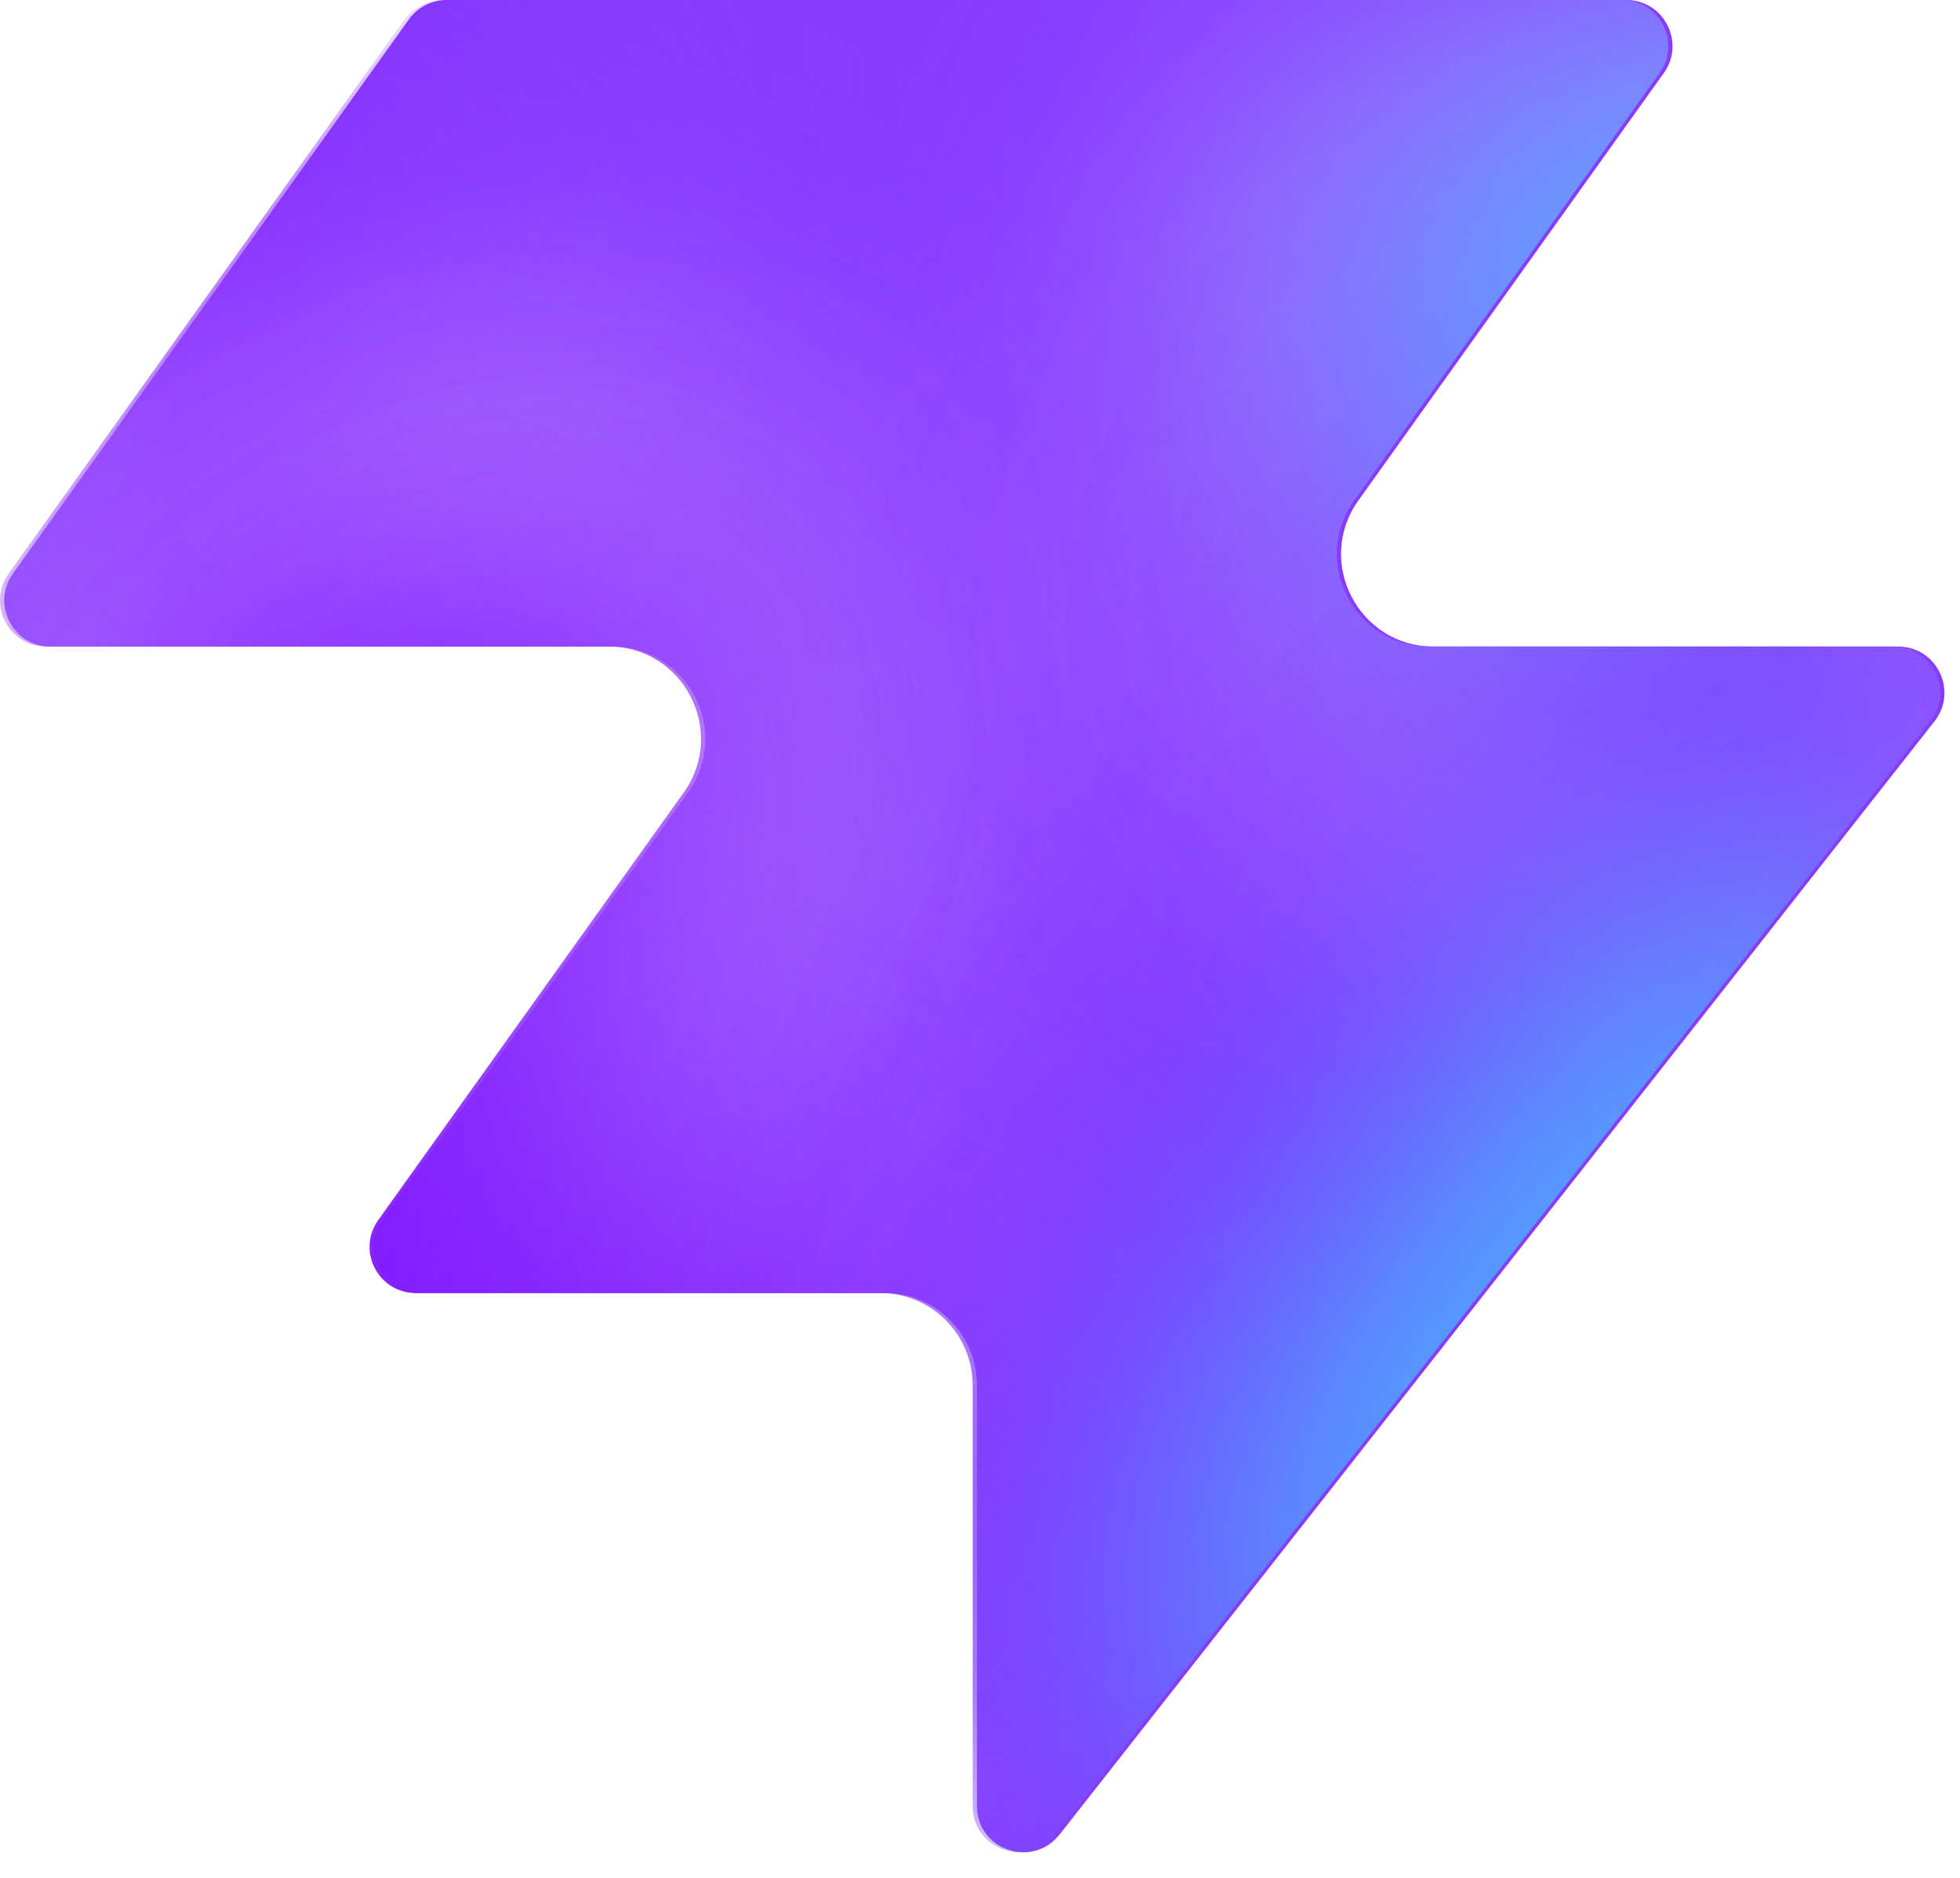
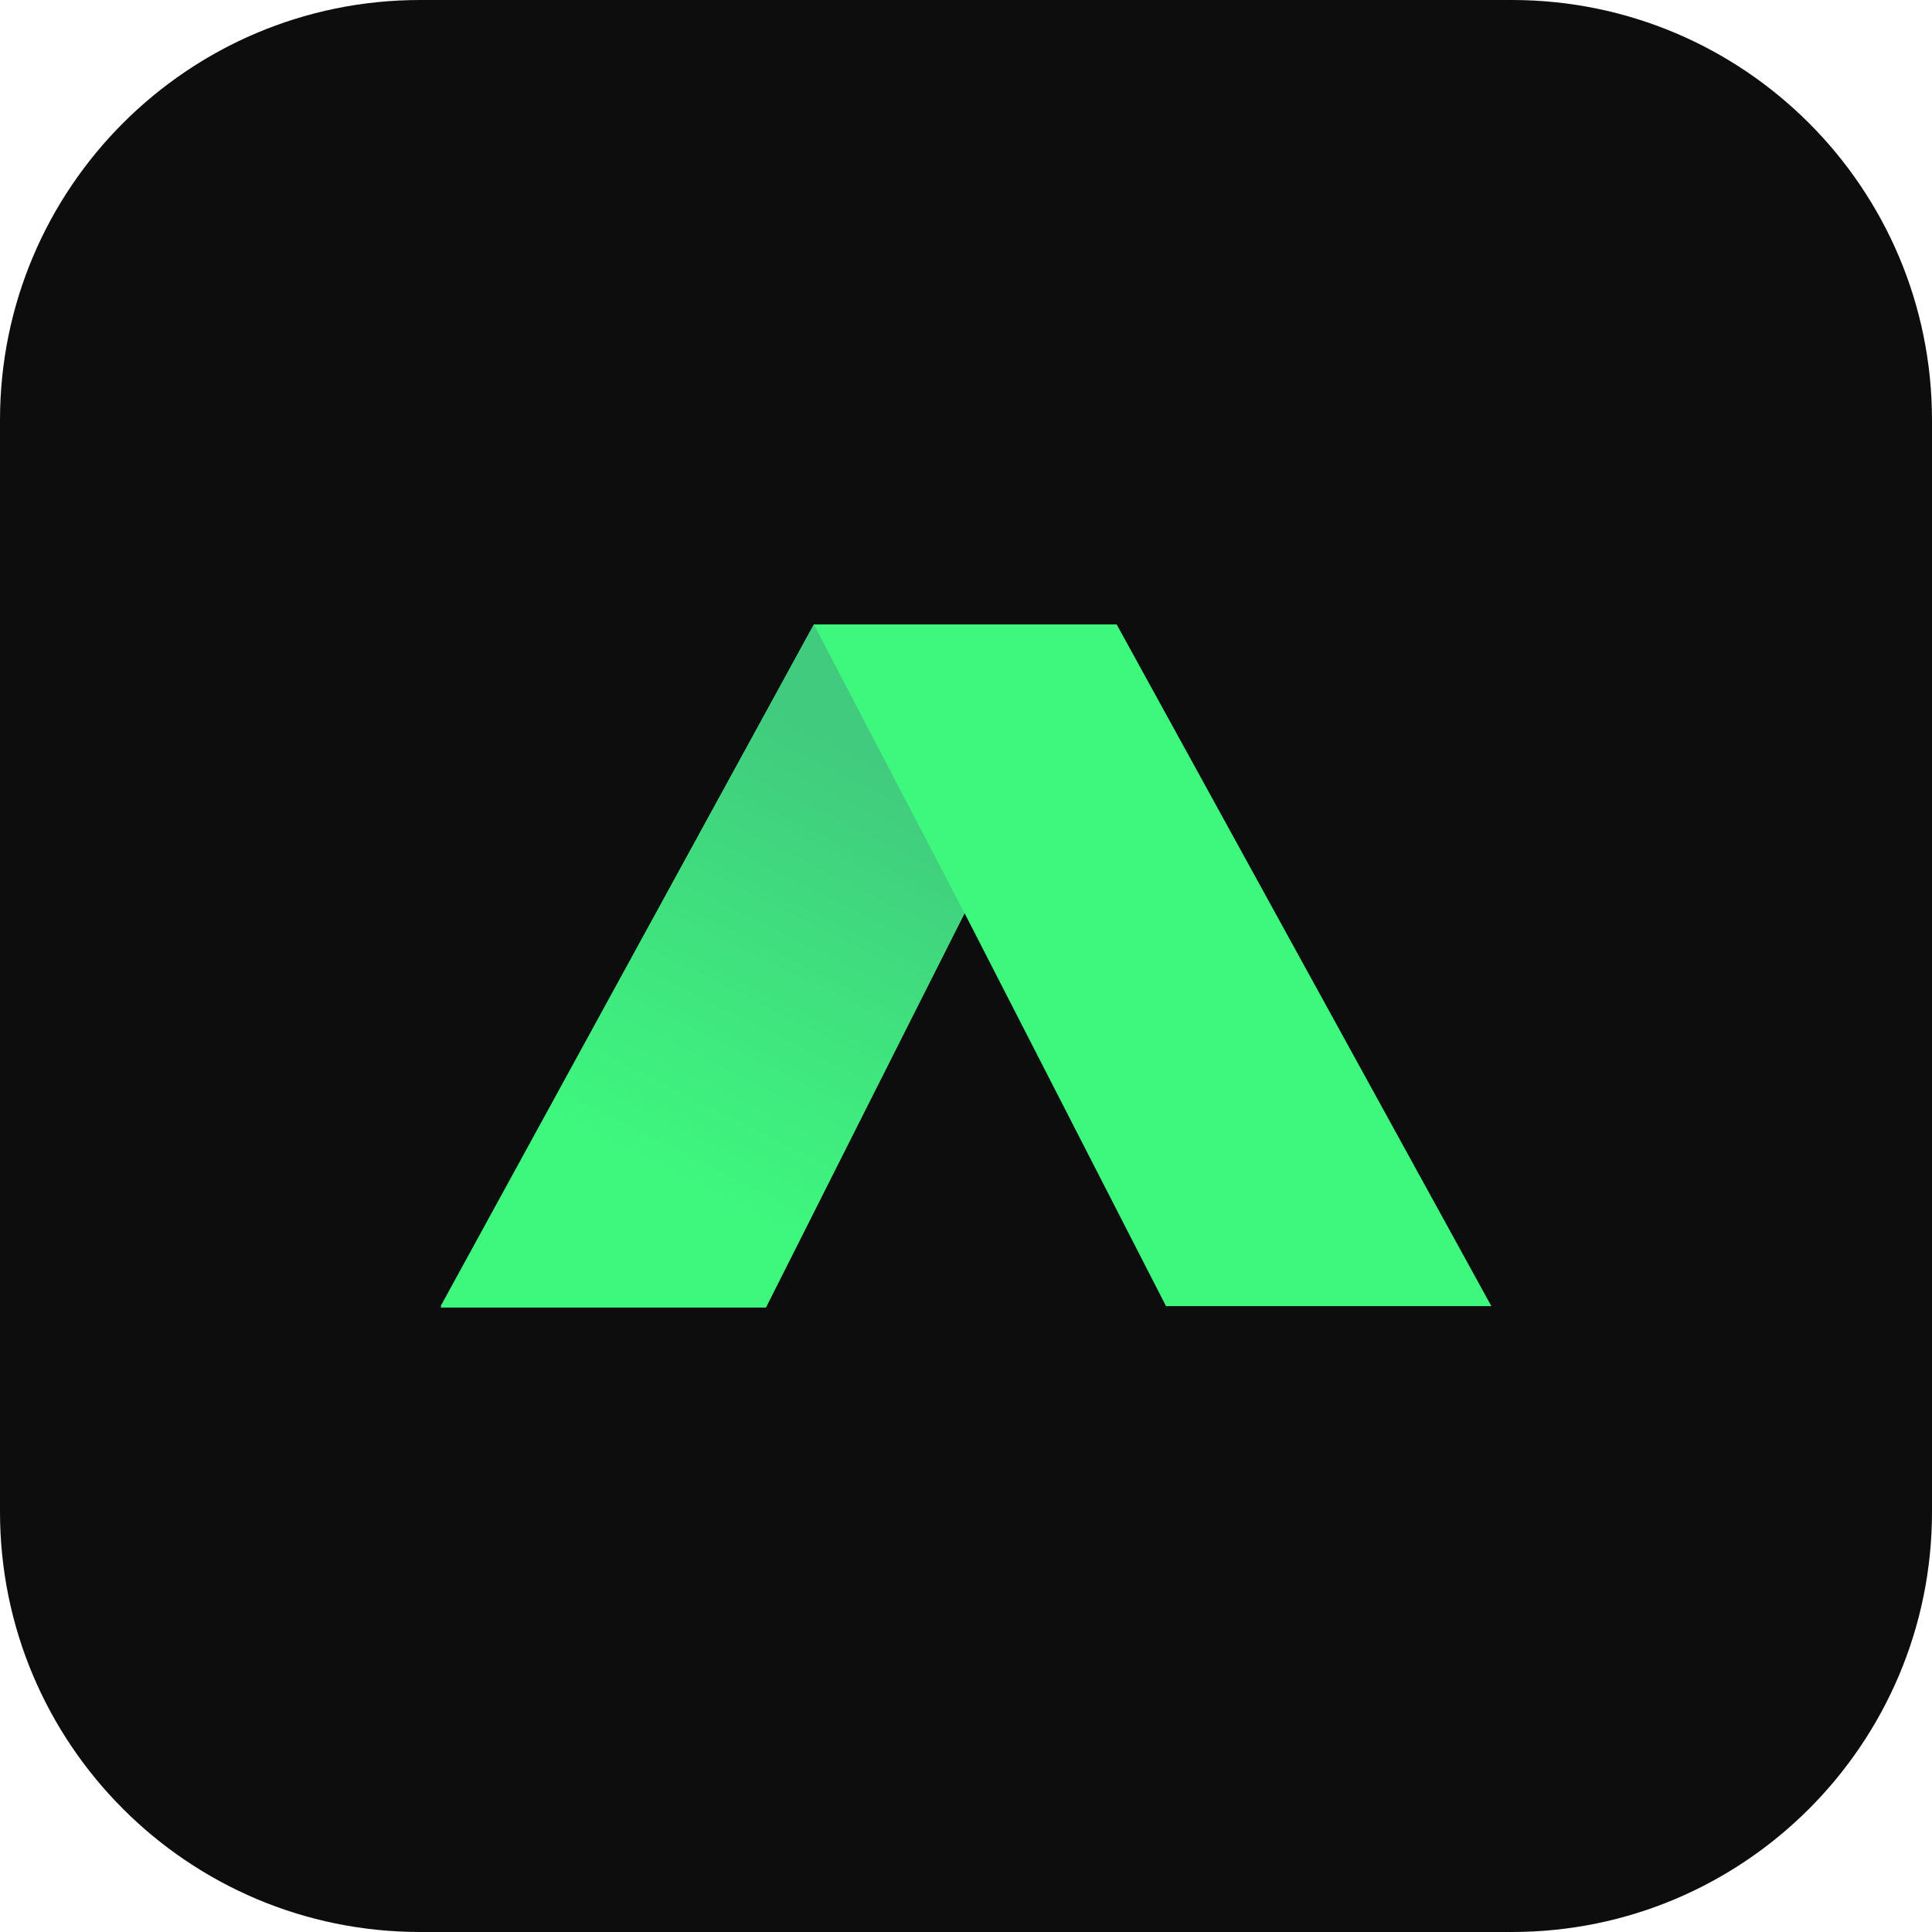
- <svg xmlns="http://www.w3.org/2000/svg" width="48" height="46" fill="none" viewBox="0 0 48 46">
-   <path fill="#863bff" d="M25.946 44.938c-.664.845-2.021.375-2.021-.698V33.937a2.26 2.26 0 0 0-2.262-2.262H10.287c-.92 0-1.456-1.04-.92-1.788l7.48-10.471c1.07-1.497 0-3.578-1.842-3.578H1.237c-.92 0-1.456-1.04-.92-1.788L10.013.474c.214-.297.556-.474.92-.474h28.894c.92 0 1.456 1.04.92 1.788l-7.48 10.471c-1.07 1.498 0 3.579 1.842 3.579h11.377c.943 0 1.473 1.088.89 1.83L25.947 44.94z" style="fill:#863bff;fill:color(display-p3 .525 .23 1);fill-opacity:1" />
-   <mask id="a" width="48" height="46" x="0" y="0" maskUnits="userSpaceOnUse" style="mask-type:alpha">
-     <path fill="#000" d="M25.842 44.938c-.664.844-2.021.375-2.021-.698V33.937a2.26 2.26 0 0 0-2.262-2.262H10.183c-.92 0-1.456-1.04-.92-1.788l7.48-10.471c1.07-1.498 0-3.579-1.842-3.579H1.133c-.92 0-1.456-1.04-.92-1.787L9.91.473c.214-.297.556-.474.92-.474h28.894c.92 0 1.456 1.04.92 1.788l-7.48 10.471c-1.07 1.498 0 3.578 1.842 3.578h11.377c.943 0 1.473 1.088.89 1.832L25.843 44.94z" style="fill:#000;fill-opacity:1" />
-   </mask>
-   <g mask="url(#a)">
-     <g filter="url(#b)">
-       <ellipse cx="5.508" cy="14.704" fill="#ede6ff" rx="5.508" ry="14.704" style="fill:#ede6ff;fill:color(display-p3 .927 .903 1);fill-opacity:1" transform="matrix(.00324 1 1 -.00324 -4.47 31.516)" />
-     </g>
-     <g filter="url(#c)">
-       <ellipse cx="10.399" cy="29.851" fill="#ede6ff" rx="10.399" ry="29.851" style="fill:#ede6ff;fill:color(display-p3 .927 .903 1);fill-opacity:1" transform="matrix(.00324 1 1 -.00324 -39.328 7.883)" />
-     </g>
-     <g filter="url(#d)">
-       <ellipse cx="5.508" cy="30.487" fill="#7e14ff" rx="5.508" ry="30.487" style="fill:#7e14ff;fill:color(display-p3 .492 .077 1);fill-opacity:1" transform="rotate(89.814 -25.913 -14.639)scale(1 -1)" />
-     </g>
-     <g filter="url(#e)">
-       <ellipse cx="5.508" cy="30.599" fill="#7e14ff" rx="5.508" ry="30.599" style="fill:#7e14ff;fill:color(display-p3 .492 .077 1);fill-opacity:1" transform="rotate(89.814 -32.644 -3.334)scale(1 -1)" />
-     </g>
-     <g filter="url(#f)">
-       <ellipse cx="5.508" cy="30.599" fill="#7e14ff" rx="5.508" ry="30.599" style="fill:#7e14ff;fill:color(display-p3 .492 .077 1);fill-opacity:1" transform="matrix(.00324 1 1 -.00324 -34.34 30.47)" />
-     </g>
-     <g filter="url(#g)">
-       <ellipse cx="14.072" cy="22.078" fill="#ede6ff" rx="14.072" ry="22.078" style="fill:#ede6ff;fill:color(display-p3 .927 .903 1);fill-opacity:1" transform="rotate(93.35 24.506 48.493)scale(-1 1)" />
-     </g>
-     <g filter="url(#h)">
-       <ellipse cx="3.47" cy="21.501" fill="#7e14ff" rx="3.47" ry="21.501" style="fill:#7e14ff;fill:color(display-p3 .492 .077 1);fill-opacity:1" transform="rotate(89.009 28.708 47.59)scale(-1 1)" />
-     </g>
-     <g filter="url(#i)">
-       <ellipse cx="3.47" cy="21.501" fill="#7e14ff" rx="3.47" ry="21.501" style="fill:#7e14ff;fill:color(display-p3 .492 .077 1);fill-opacity:1" transform="rotate(89.009 28.708 47.59)scale(-1 1)" />
-     </g>
-     <g filter="url(#j)">
-       <ellipse cx=".387" cy="8.972" fill="#7e14ff" rx="4.407" ry="29.108" style="fill:#7e14ff;fill:color(display-p3 .492 .077 1);fill-opacity:1" transform="rotate(39.51 .387 8.972)" />
-     </g>
-     <g filter="url(#k)">
-       <ellipse cx="47.523" cy="-6.092" fill="#7e14ff" rx="4.407" ry="29.108" style="fill:#7e14ff;fill:color(display-p3 .492 .077 1);fill-opacity:1" transform="rotate(37.892 47.523 -6.092)" />
-     </g>
-     <g filter="url(#l)">
-       <ellipse cx="41.412" cy="6.333" fill="#47bfff" rx="5.971" ry="9.665" style="fill:#47bfff;fill:color(display-p3 .28 .748 1);fill-opacity:1" transform="rotate(37.892 41.412 6.333)" />
-     </g>
-     <g filter="url(#m)">
-       <ellipse cx="-1.879" cy="38.332" fill="#7e14ff" rx="4.407" ry="29.108" style="fill:#7e14ff;fill:color(display-p3 .492 .077 1);fill-opacity:1" transform="rotate(37.892 -1.88 38.332)" />
-     </g>
-     <g filter="url(#n)">
-       <ellipse cx="-1.879" cy="38.332" fill="#7e14ff" rx="4.407" ry="29.108" style="fill:#7e14ff;fill:color(display-p3 .492 .077 1);fill-opacity:1" transform="rotate(37.892 -1.88 38.332)" />
-     </g>
-     <g filter="url(#o)">
-       <ellipse cx="35.651" cy="29.907" fill="#7e14ff" rx="4.407" ry="29.108" style="fill:#7e14ff;fill:color(display-p3 .492 .077 1);fill-opacity:1" transform="rotate(37.892 35.651 29.907)" />
-     </g>
-     <g filter="url(#p)">
-       <ellipse cx="38.418" cy="32.4" fill="#47bfff" rx="5.971" ry="15.297" style="fill:#47bfff;fill:color(display-p3 .28 .748 1);fill-opacity:1" transform="rotate(37.892 38.418 32.4)" />
-     </g>
+ <svg xmlns="http://www.w3.org/2000/svg" id="Capa_1" version="1.1" viewBox="0 0 175.52 175.52">
+   <defs>
+     <style>
+       .st0 {
+         fill: #3ef87e;
+       }
+ 
+       .st1 {
+         fill: #0d0d0d;
+       }
+ 
+       .st2 {
+         fill: url(#Degradado_sin_nombre);
+       }
+     </style>
+     <linearGradient id="Degradado_sin_nombre" data-name="Degradado sin nombre" x1="79.59" y1="164.72" x2="55.66" y2="116.74" gradientTransform="translate(0 234) scale(1 -1)" gradientUnits="userSpaceOnUse">
+       <stop offset="0" stop-color="#41cb7e" />
+       <stop offset=".8" stop-color="#3ef87e" />
+     </linearGradient>
+   </defs>
+   <rect class="st1" width="175.52" height="175.52" rx="38.17" ry="38.17" />
+   <g>
+     <path class="st0" d="M101.45,56.73l34.04,61.93h-29.56l-18.3-35.7-18.04,35.7h-29.56l33.91-61.93s27.51,0,27.51,0Z" />
+     <polygon class="st2" points="87.63 82.96 73.94 56.73 40.03 118.79 69.59 118.79 87.63 82.96" />
  </g>
-   <defs>
-     <filter id="b" width="60.045" height="41.654" x="-19.77" y="16.149" color-interpolation-filters="sRGB" filterUnits="userSpaceOnUse">
-       <feFlood flood-opacity="0" result="BackgroundImageFix" />
-       <feBlend in="SourceGraphic" in2="BackgroundImageFix" result="shape" />
-       <feGaussianBlur result="effect1_foregroundBlur_2002_17158" stdDeviation="7.659" />
-     </filter>
-     <filter id="c" width="90.34" height="51.437" x="-54.613" y="-7.533" color-interpolation-filters="sRGB" filterUnits="userSpaceOnUse">
-       <feFlood flood-opacity="0" result="BackgroundImageFix" />
-       <feBlend in="SourceGraphic" in2="BackgroundImageFix" result="shape" />
-       <feGaussianBlur result="effect1_foregroundBlur_2002_17158" stdDeviation="7.659" />
-     </filter>
-     <filter id="d" width="79.355" height="29.4" x="-49.64" y="2.03" color-interpolation-filters="sRGB" filterUnits="userSpaceOnUse">
-       <feFlood flood-opacity="0" result="BackgroundImageFix" />
-       <feBlend in="SourceGraphic" in2="BackgroundImageFix" result="shape" />
-       <feGaussianBlur result="effect1_foregroundBlur_2002_17158" stdDeviation="4.596" />
-     </filter>
-     <filter id="e" width="79.579" height="29.4" x="-45.045" y="20.029" color-interpolation-filters="sRGB" filterUnits="userSpaceOnUse">
-       <feFlood flood-opacity="0" result="BackgroundImageFix" />
-       <feBlend in="SourceGraphic" in2="BackgroundImageFix" result="shape" />
-       <feGaussianBlur result="effect1_foregroundBlur_2002_17158" stdDeviation="4.596" />
-     </filter>
-     <filter id="f" width="79.579" height="29.4" x="-43.513" y="21.178" color-interpolation-filters="sRGB" filterUnits="userSpaceOnUse">
-       <feFlood flood-opacity="0" result="BackgroundImageFix" />
-       <feBlend in="SourceGraphic" in2="BackgroundImageFix" result="shape" />
-       <feGaussianBlur result="effect1_foregroundBlur_2002_17158" stdDeviation="4.596" />
-     </filter>
-     <filter id="g" width="74.749" height="58.852" x="15.756" y="-17.901" color-interpolation-filters="sRGB" filterUnits="userSpaceOnUse">
-       <feFlood flood-opacity="0" result="BackgroundImageFix" />
-       <feBlend in="SourceGraphic" in2="BackgroundImageFix" result="shape" />
-       <feGaussianBlur result="effect1_foregroundBlur_2002_17158" stdDeviation="7.659" />
-     </filter>
-     <filter id="h" width="61.377" height="25.362" x="23.548" y="2.284" color-interpolation-filters="sRGB" filterUnits="userSpaceOnUse">
-       <feFlood flood-opacity="0" result="BackgroundImageFix" />
-       <feBlend in="SourceGraphic" in2="BackgroundImageFix" result="shape" />
-       <feGaussianBlur result="effect1_foregroundBlur_2002_17158" stdDeviation="4.596" />
-     </filter>
-     <filter id="i" width="61.377" height="25.362" x="23.548" y="2.284" color-interpolation-filters="sRGB" filterUnits="userSpaceOnUse">
-       <feFlood flood-opacity="0" result="BackgroundImageFix" />
-       <feBlend in="SourceGraphic" in2="BackgroundImageFix" result="shape" />
-       <feGaussianBlur result="effect1_foregroundBlur_2002_17158" stdDeviation="4.596" />
-     </filter>
-     <filter id="j" width="56.045" height="63.649" x="-27.636" y="-22.853" color-interpolation-filters="sRGB" filterUnits="userSpaceOnUse">
-       <feFlood flood-opacity="0" result="BackgroundImageFix" />
-       <feBlend in="SourceGraphic" in2="BackgroundImageFix" result="shape" />
-       <feGaussianBlur result="effect1_foregroundBlur_2002_17158" stdDeviation="4.596" />
-     </filter>
-     <filter id="k" width="54.814" height="64.646" x="20.116" y="-38.415" color-interpolation-filters="sRGB" filterUnits="userSpaceOnUse">
-       <feFlood flood-opacity="0" result="BackgroundImageFix" />
-       <feBlend in="SourceGraphic" in2="BackgroundImageFix" result="shape" />
-       <feGaussianBlur result="effect1_foregroundBlur_2002_17158" stdDeviation="4.596" />
-     </filter>
-     <filter id="l" width="33.541" height="35.313" x="24.641" y="-11.323" color-interpolation-filters="sRGB" filterUnits="userSpaceOnUse">
-       <feFlood flood-opacity="0" result="BackgroundImageFix" />
-       <feBlend in="SourceGraphic" in2="BackgroundImageFix" result="shape" />
-       <feGaussianBlur result="effect1_foregroundBlur_2002_17158" stdDeviation="4.596" />
-     </filter>
-     <filter id="m" width="54.814" height="64.646" x="-29.286" y="6.009" color-interpolation-filters="sRGB" filterUnits="userSpaceOnUse">
-       <feFlood flood-opacity="0" result="BackgroundImageFix" />
-       <feBlend in="SourceGraphic" in2="BackgroundImageFix" result="shape" />
-       <feGaussianBlur result="effect1_foregroundBlur_2002_17158" stdDeviation="4.596" />
-     </filter>
-     <filter id="n" width="54.814" height="64.646" x="-29.286" y="6.009" color-interpolation-filters="sRGB" filterUnits="userSpaceOnUse">
-       <feFlood flood-opacity="0" result="BackgroundImageFix" />
-       <feBlend in="SourceGraphic" in2="BackgroundImageFix" result="shape" />
-       <feGaussianBlur result="effect1_foregroundBlur_2002_17158" stdDeviation="4.596" />
-     </filter>
-     <filter id="o" width="54.814" height="64.646" x="8.244" y="-2.416" color-interpolation-filters="sRGB" filterUnits="userSpaceOnUse">
-       <feFlood flood-opacity="0" result="BackgroundImageFix" />
-       <feBlend in="SourceGraphic" in2="BackgroundImageFix" result="shape" />
-       <feGaussianBlur result="effect1_foregroundBlur_2002_17158" stdDeviation="4.596" />
-     </filter>
-     <filter id="p" width="39.409" height="43.623" x="18.713" y="10.588" color-interpolation-filters="sRGB" filterUnits="userSpaceOnUse">
-       <feFlood flood-opacity="0" result="BackgroundImageFix" />
-       <feBlend in="SourceGraphic" in2="BackgroundImageFix" result="shape" />
-       <feGaussianBlur result="effect1_foregroundBlur_2002_17158" stdDeviation="4.596" />
-     </filter>
-   </defs>
</svg>
